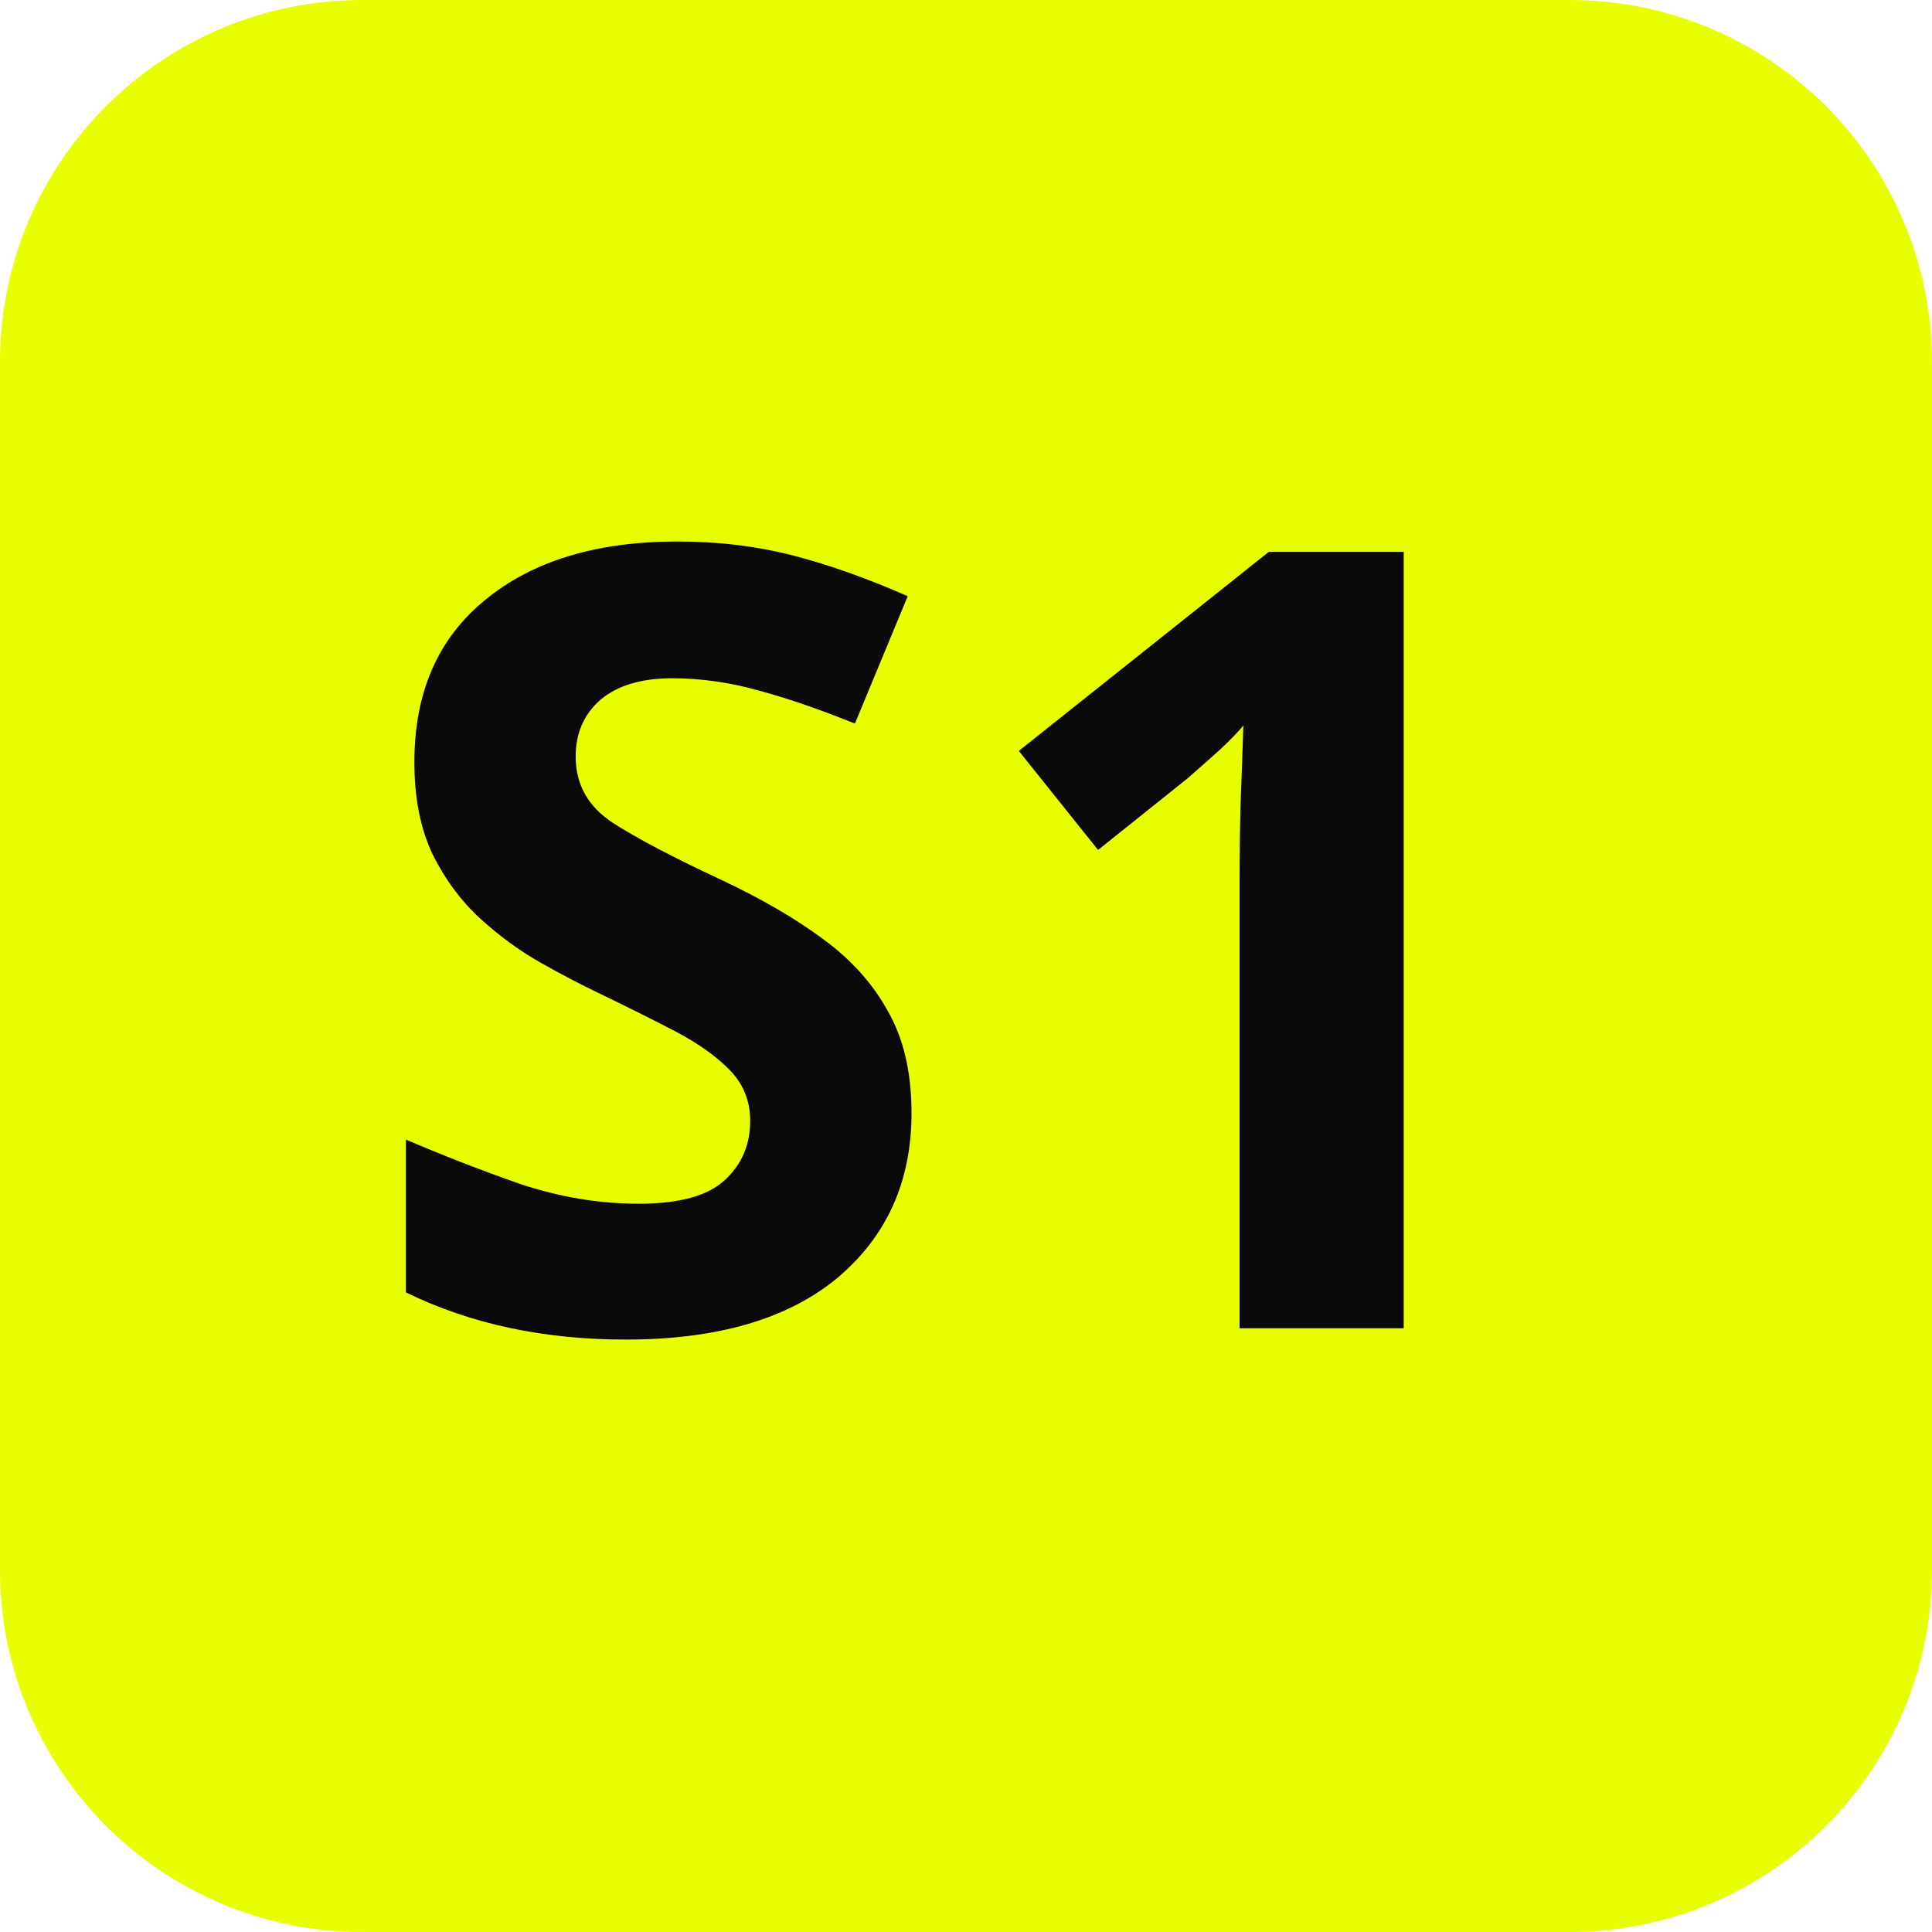
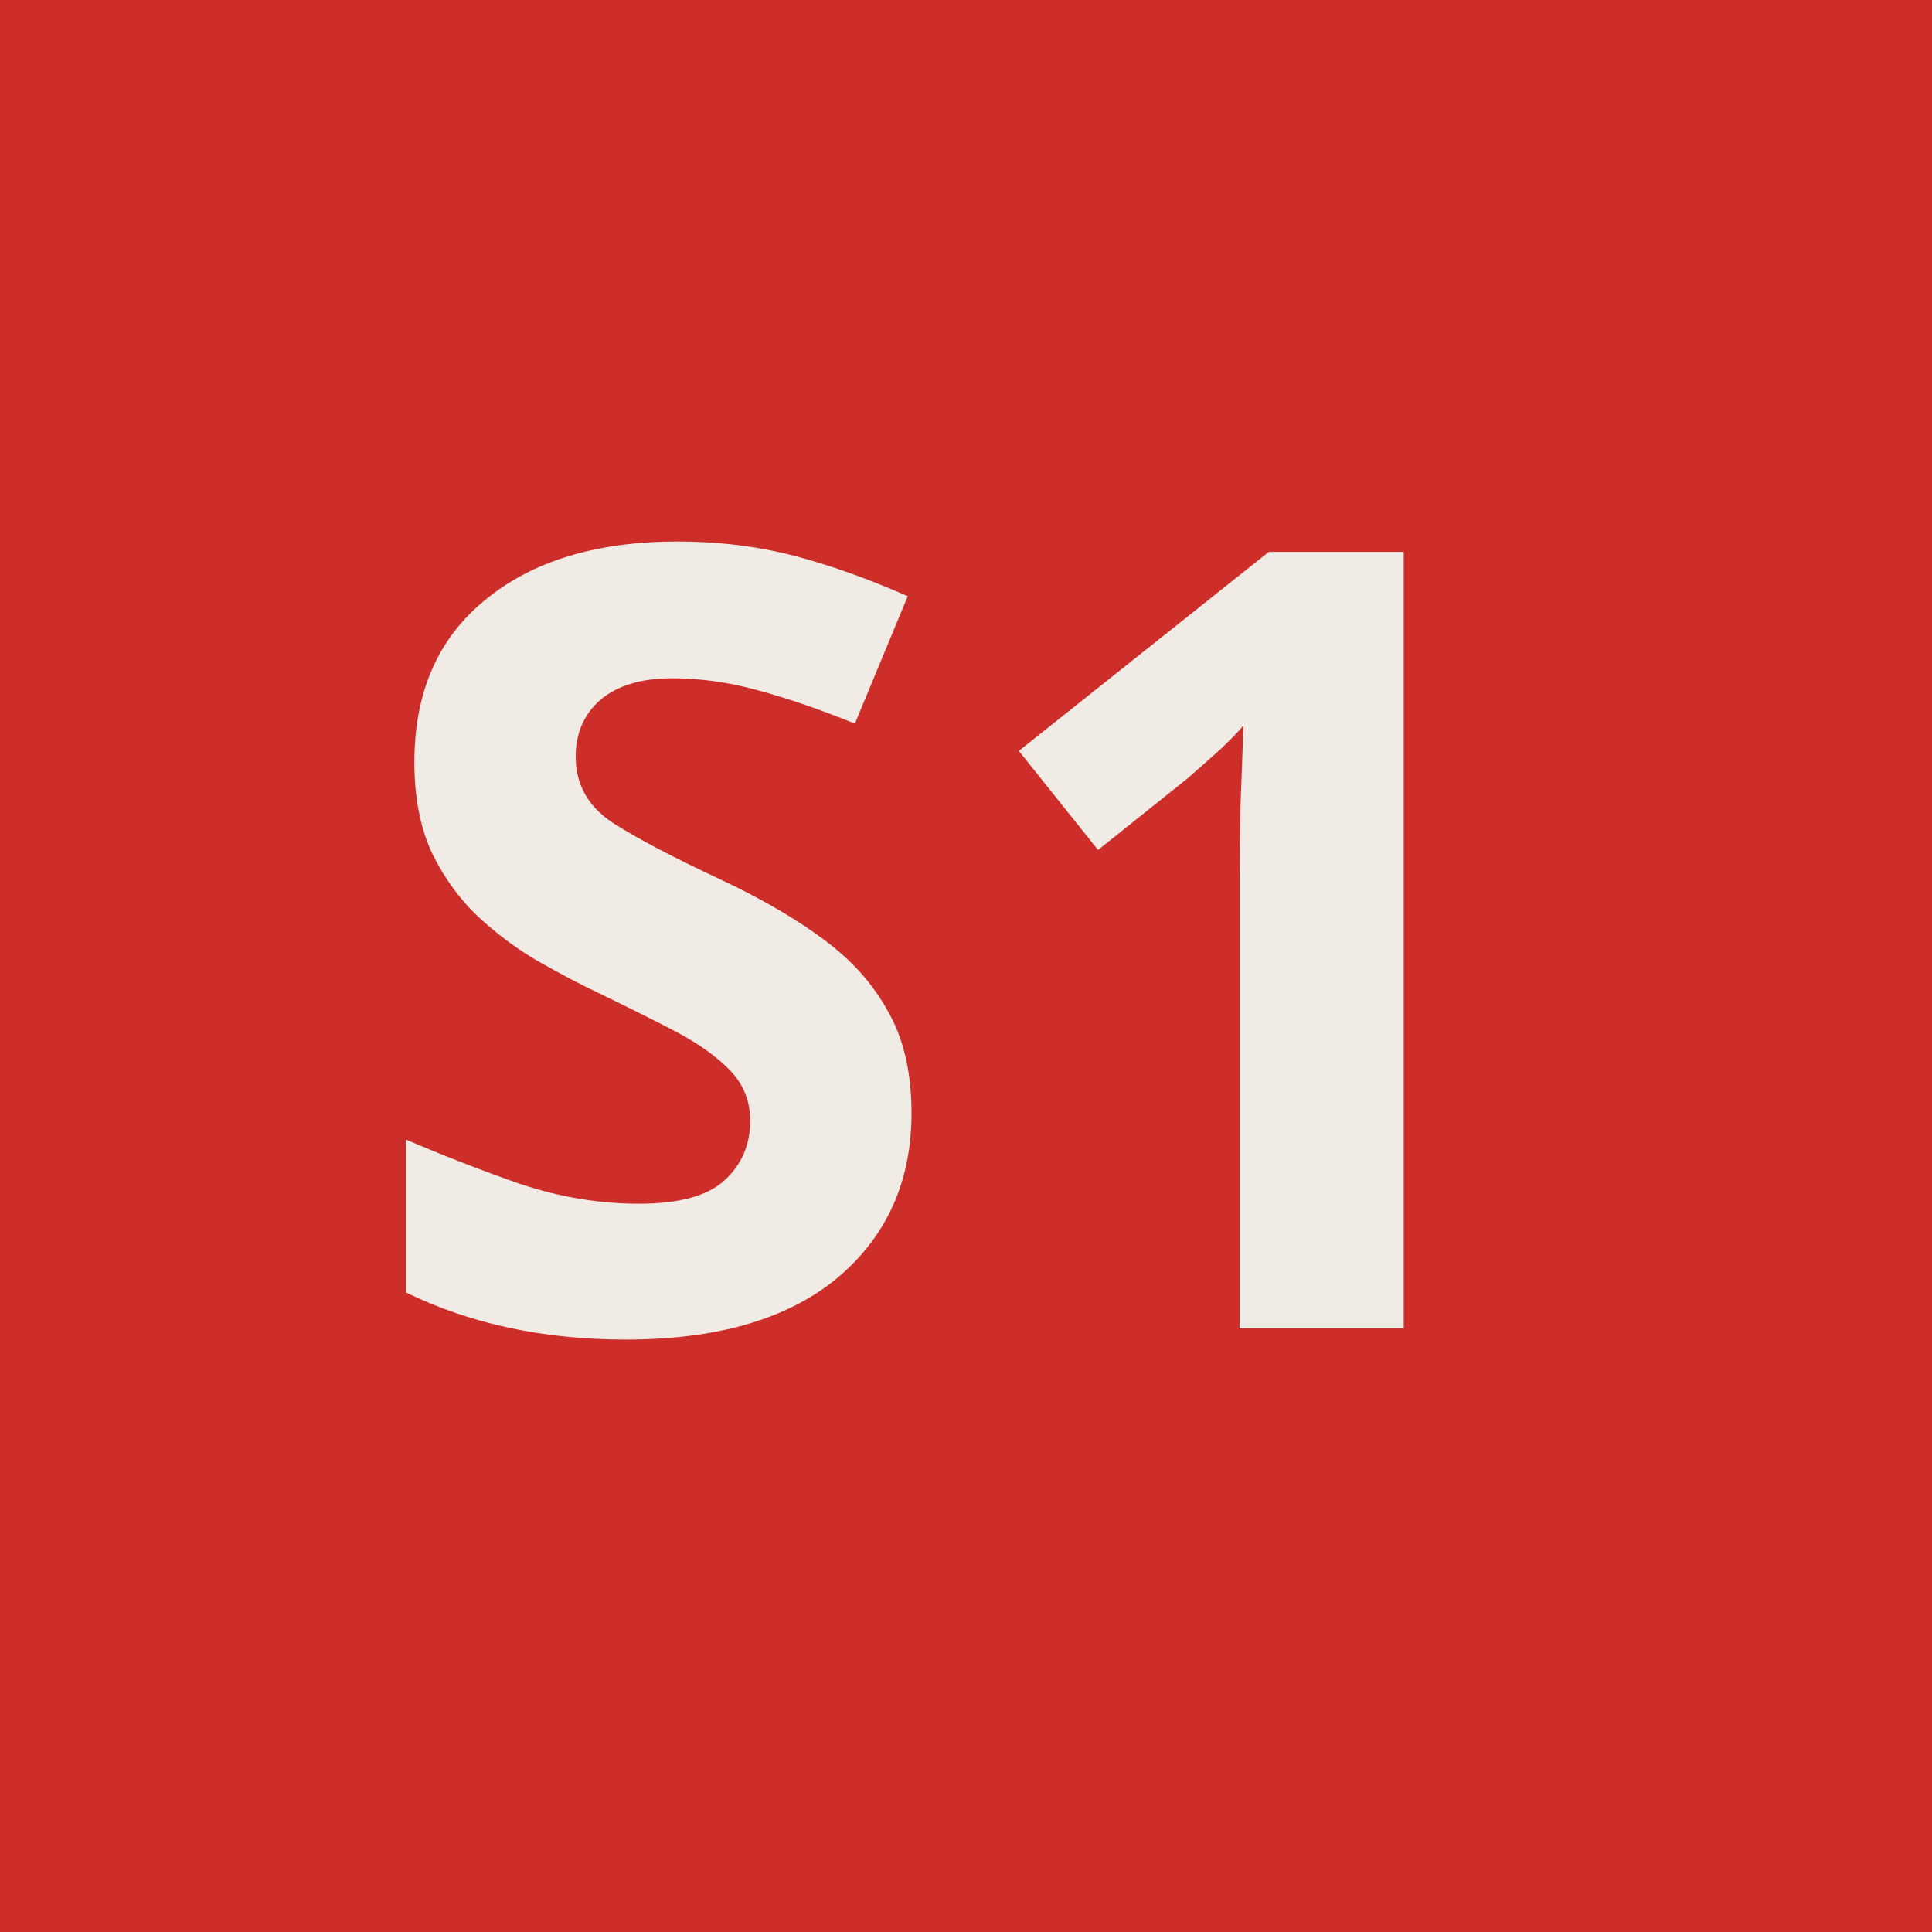
<svg xmlns="http://www.w3.org/2000/svg" viewBox="0 0 32 32" fill="none">
-   <rect width="32" height="32" rx="6" fill="#e8ff00" />
-   <text x="16" y="22" font-size="18" font-family="system-ui,sans-serif" font-weight="bold" fill="#0a0a0a" text-anchor="middle">S1</text>
+   <rect width="32" height="32" fill="#cd2e2a" />
+   <text x="16" y="22" font-size="18" font-family="system-ui,sans-serif" font-weight="bold" fill="#f0ebe4" text-anchor="middle">S1</text>
</svg>
